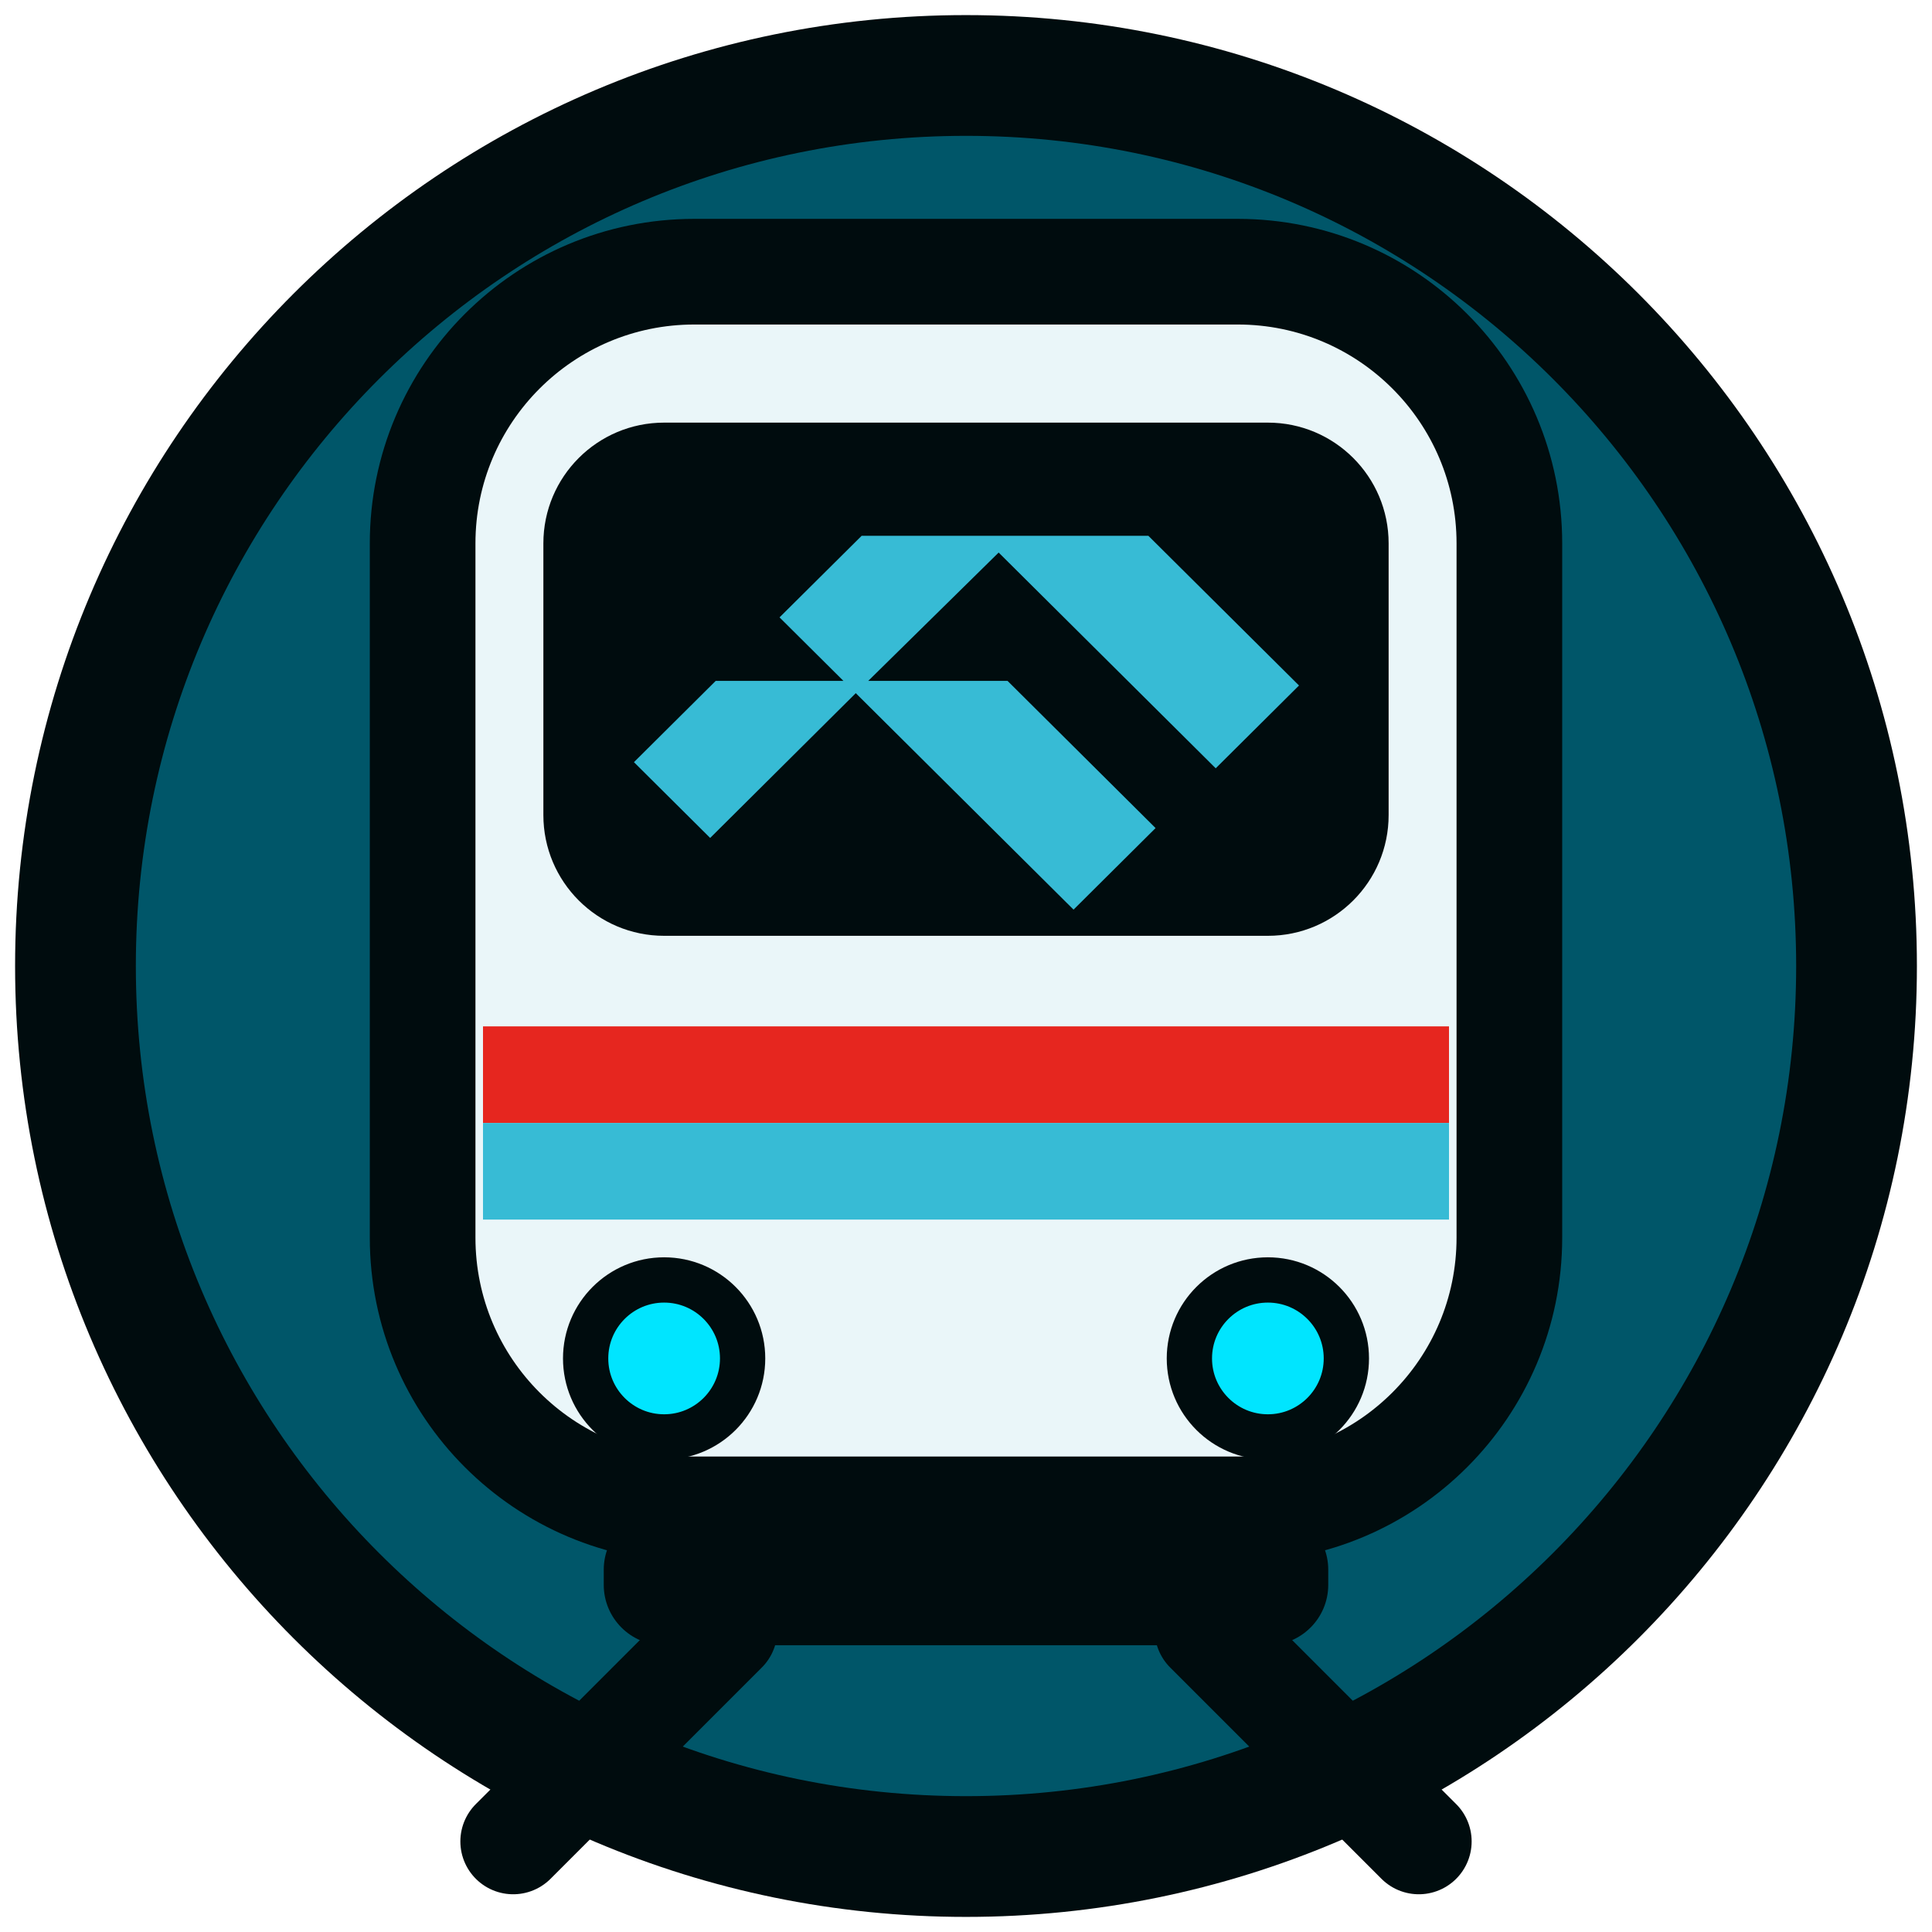
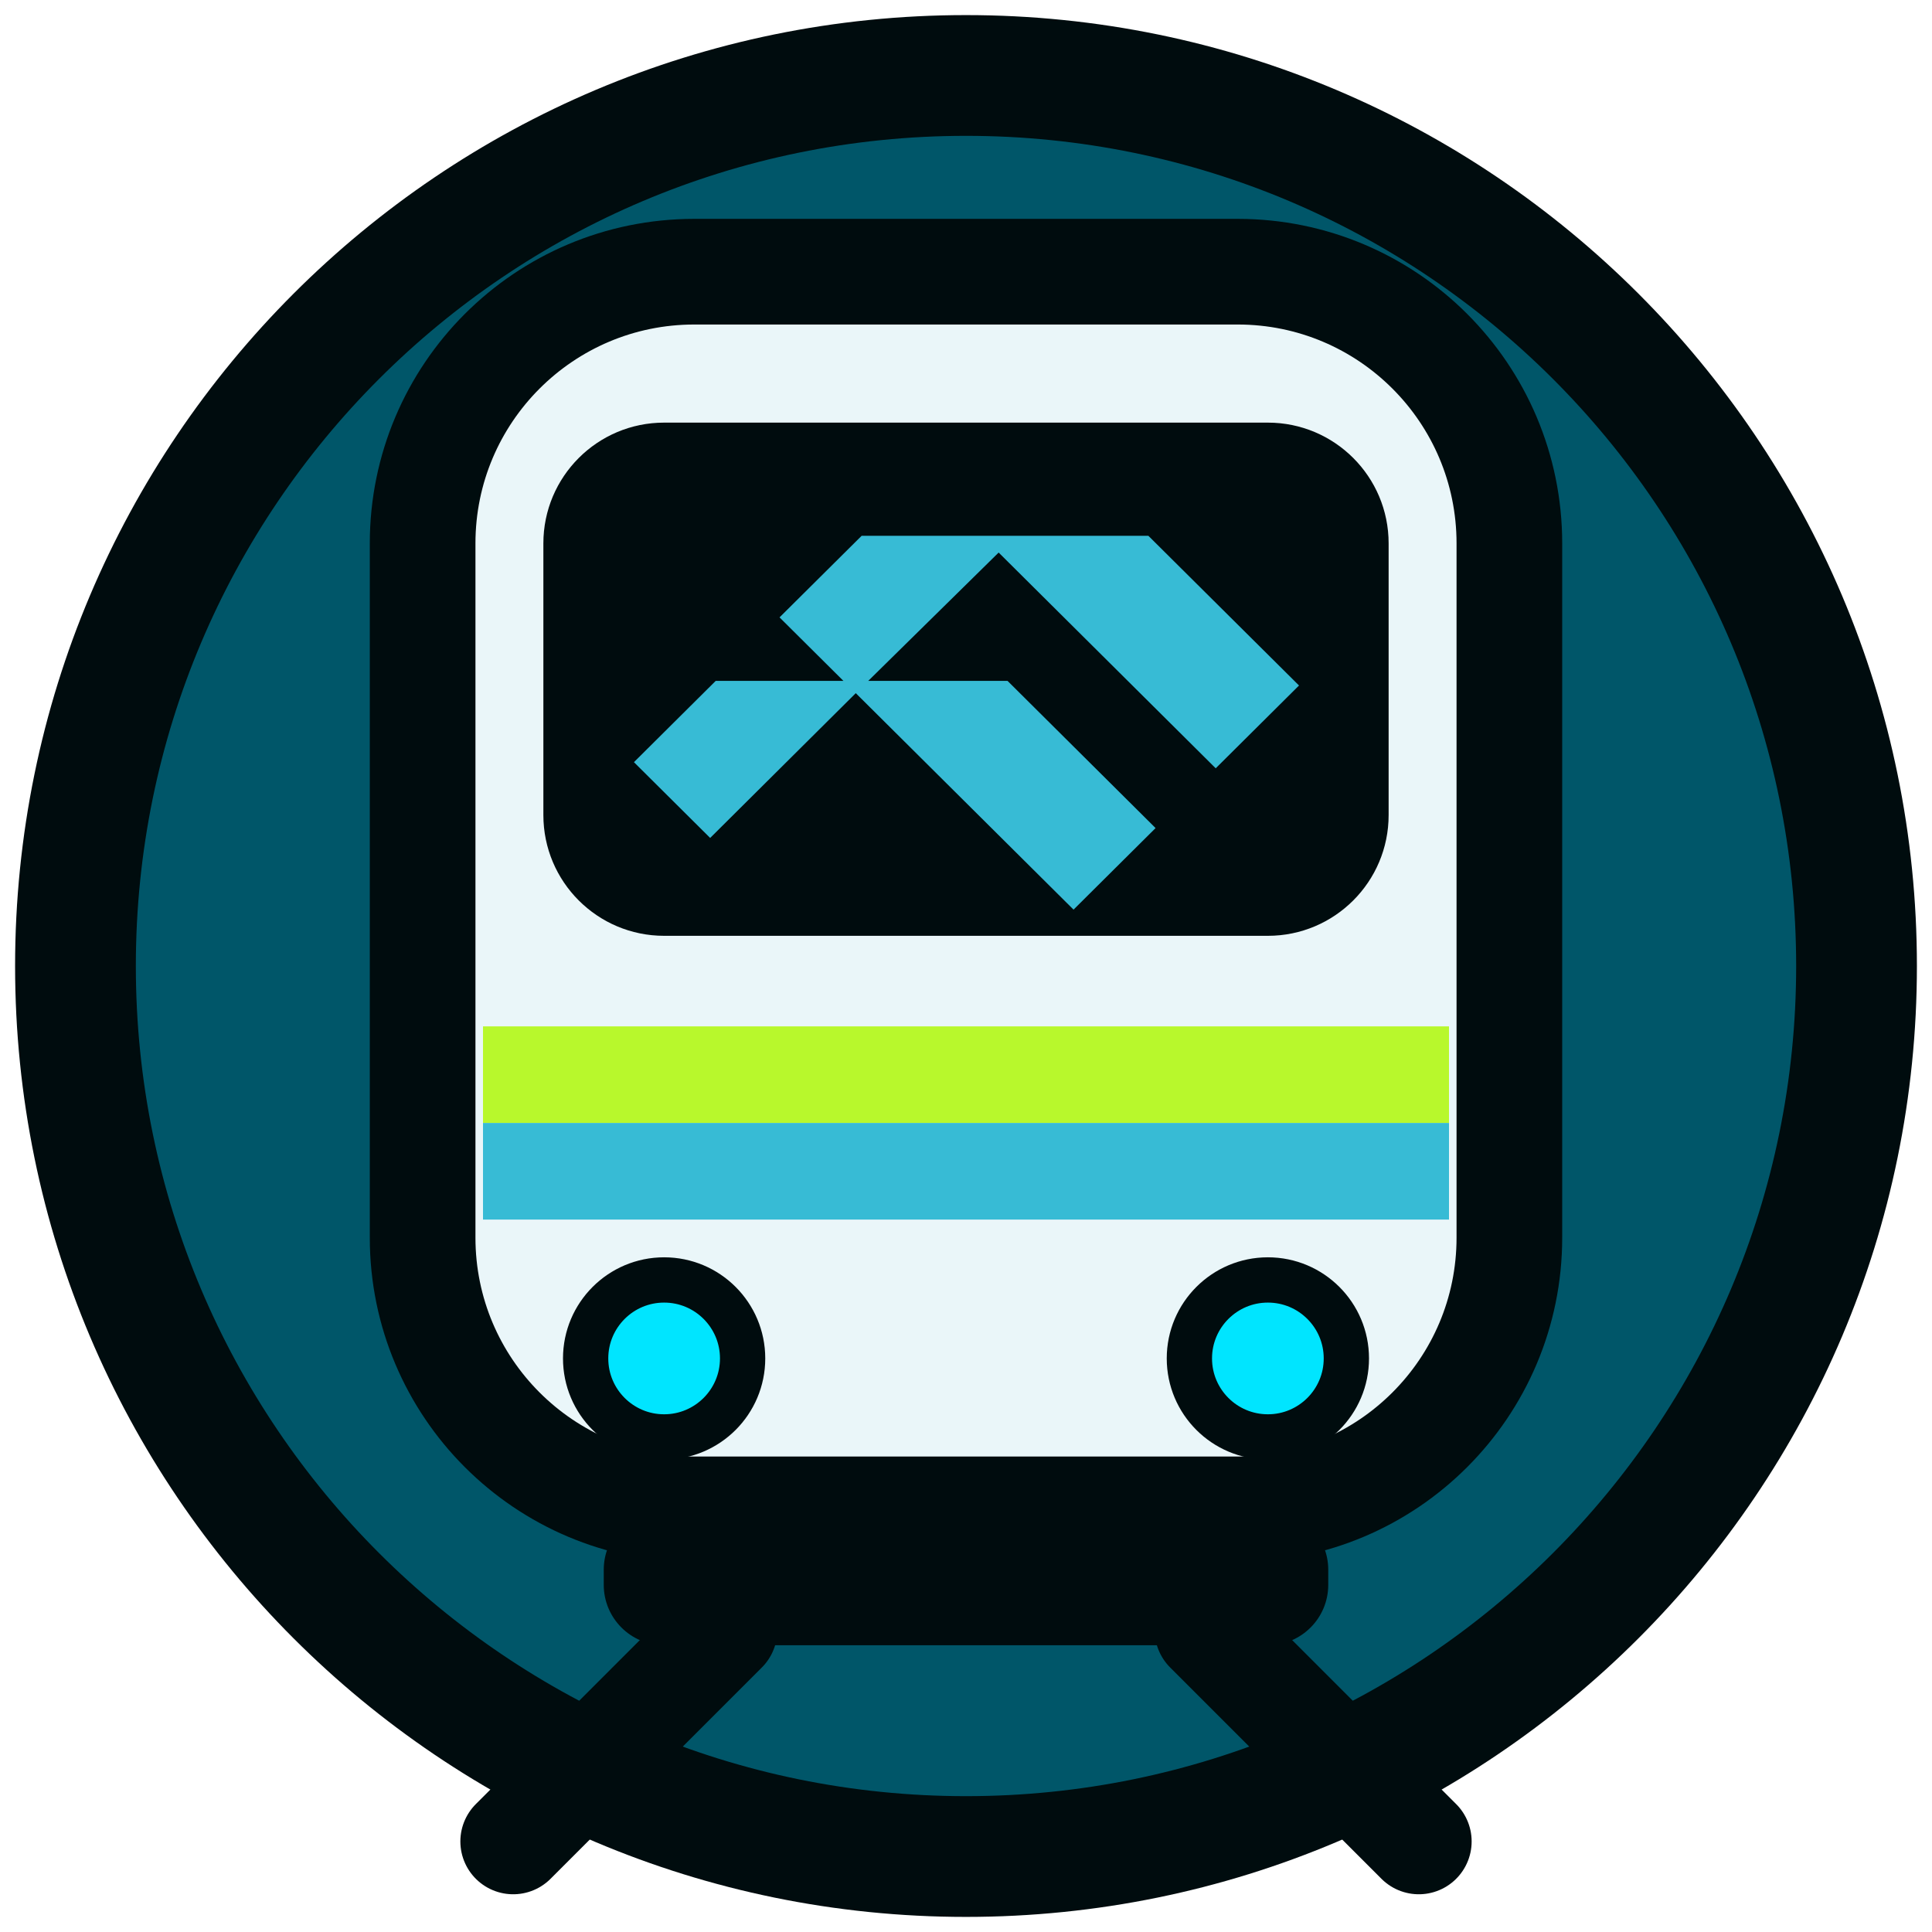
<svg xmlns="http://www.w3.org/2000/svg" viewBox="0 0 64 64" width="64" height="64" role="img" aria-label="Metro by IT Force">
  <circle cx="32" cy="32" r="29.5" fill="#005669" stroke="#000c0e" stroke-width="4" />
  <path d="M24 54 L17 61 M40 54 L47 61" stroke="#000c0e" stroke-width="3.5" stroke-linecap="round" />
  <rect x="14" y="9" width="36" height="41" rx="9" fill="#eaf6f9" stroke="#000c0e" stroke-width="3.5" />
  <rect x="18" y="14" width="28" height="17" rx="4" fill="#000c0e" />
  <g transform="translate(21 17.5) scale(0.5)">
    <path d="M14.787 10.835L5.05 20.516L0 15.496L5.416 10.112H24.754L34.56 19.862L29.125 25.265L9.646 5.903L15.084 0.5H34.084L44.063 10.416L38.544 15.902L24.163 1.608L14.787 10.835Z" fill="#37bbd5" />
  </g>
-   <rect x="16" y="34" width="32" height="3.2" fill="#e6261f" />
+   <rect x="16" y="34" width="32" height="3.2" fill="#B8F82C" />
  <rect x="16" y="37.2" width="32" height="3.2" fill="#37bbd5" />
  <circle class="lamp" cx="22" cy="45" r="2.6" fill="#00E5FF" stroke="#000c0e" stroke-width="1.5" />
  <circle class="lamp" cx="42" cy="45" r="2.6" fill="#00E5FF" stroke="#000c0e" stroke-width="1.5" />
  <rect x="20" y="50" width="24" height="4.5" rx="2" fill="#000c0e" />
</svg>
